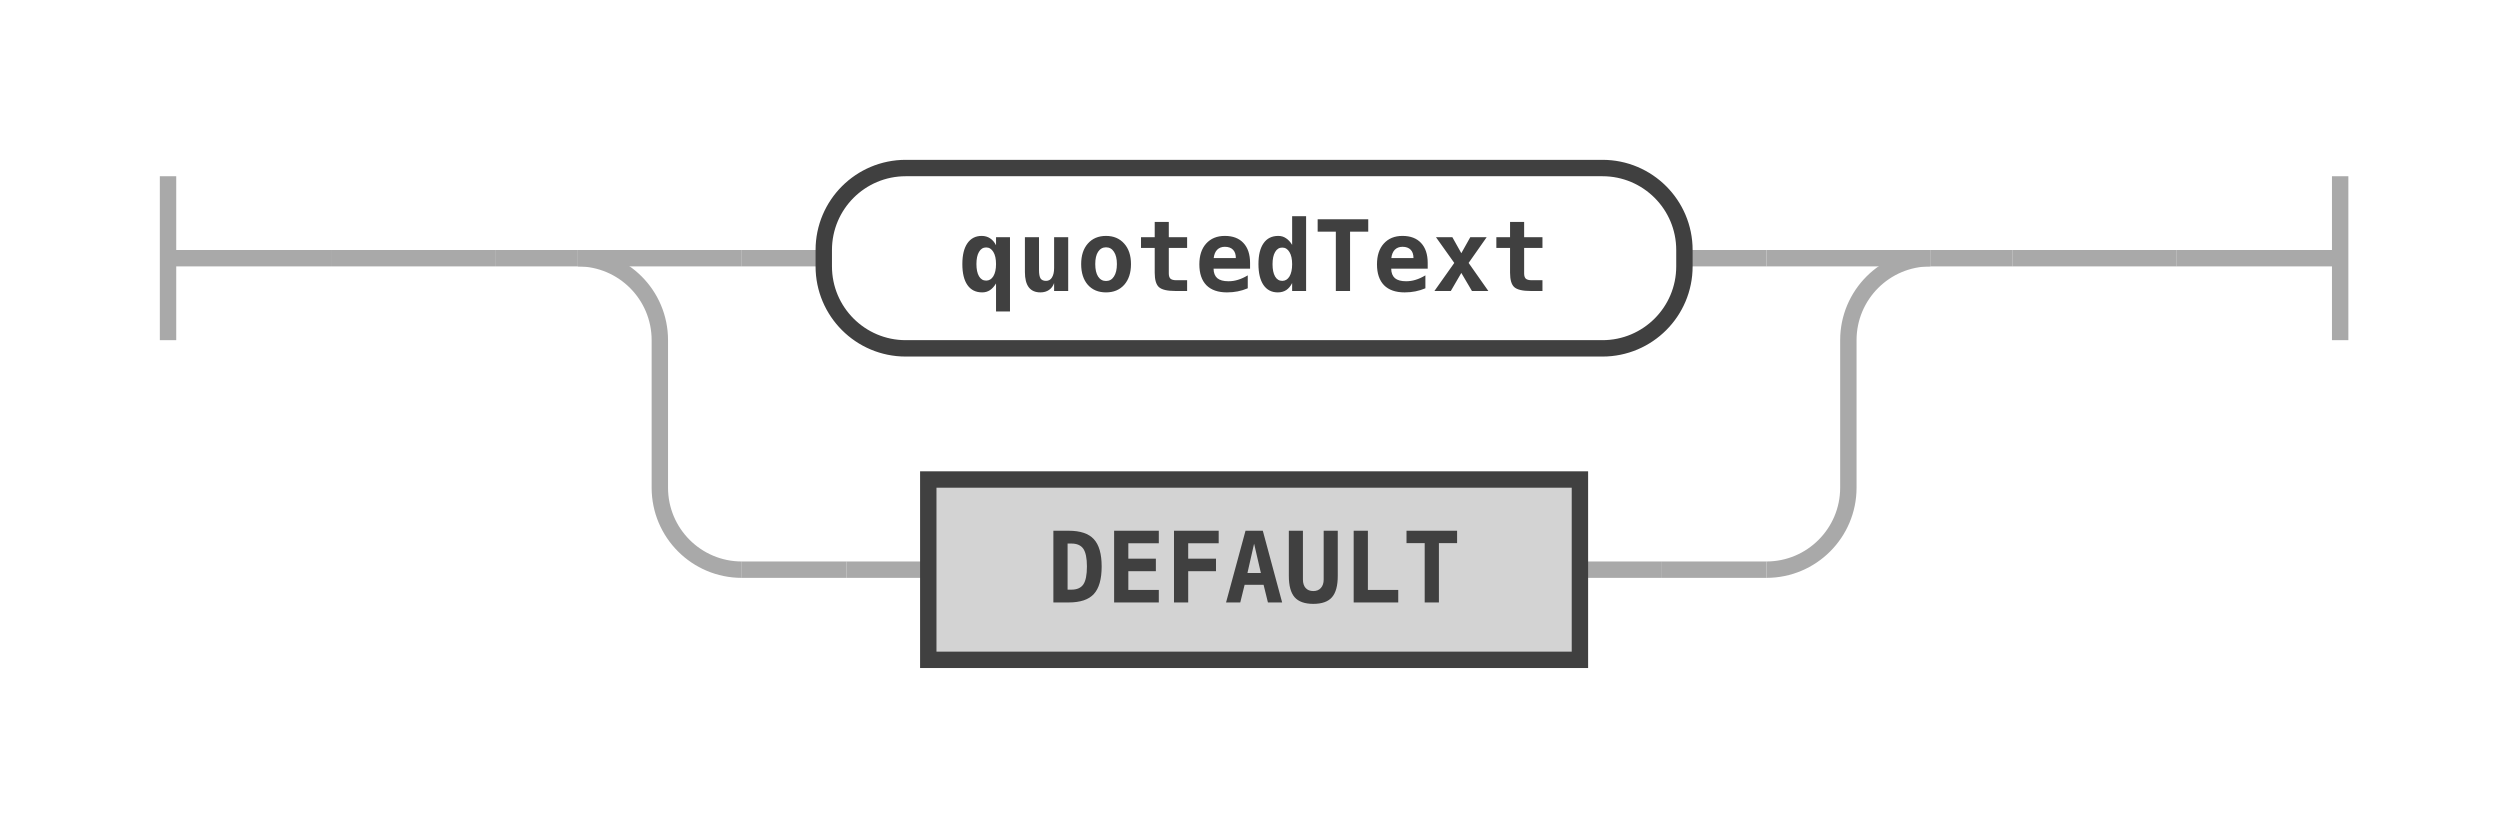
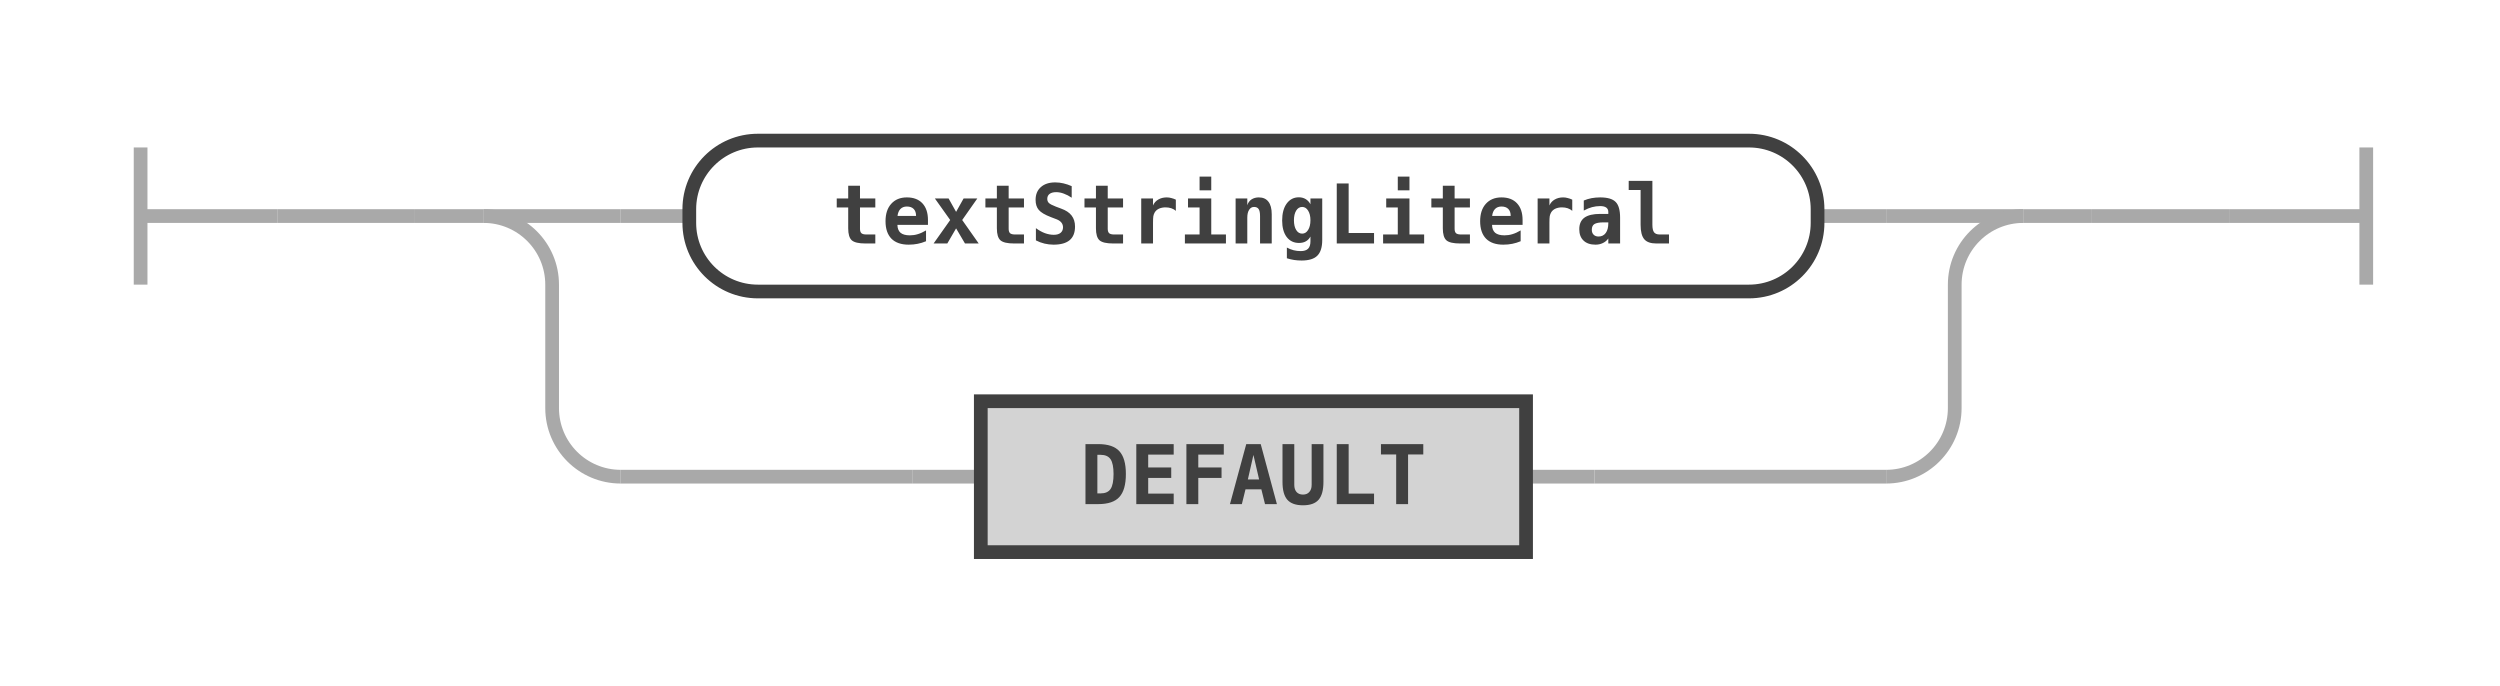
- <svg xmlns="http://www.w3.org/2000/svg" class="railroad-diagram" width="305" height="100" viewBox="0 0 305 100" id="quotedTextOrDefault">
+ <svg xmlns="http://www.w3.org/2000/svg" class="railroad-diagram" width="364.5" height="100" viewBox="0 0 364.5 100" id="quotedTextOrDefault">
  <g transform="translate(.5 .5)">
    <g>
      <path d="M20 21v20m0 -10h20" />
    </g>
    <g>
      <path d="M40 31h0" />
-       <path d="M265 31h0" />
+       <path d="M324.5 31h0" />
      <path d="M40 31h20" />
      <g>
        <path d="M60 31h0" />
        <g>
          <path d="M60 31h10" />
-           <path d="M235 31h10" />
+           <path d="M294.5 31h10" />
          <g>
            <path d="M70 31h0" />
-             <path d="M235 31h0" />
+             <path d="M294.5 31h0" />
            <path d="M70 31h20" />
            <g>
              <path d="M90 31h0" />
              <g>
                <path d="M90 31h10" />
-                 <path d="M205 31h10" />
+                 <path d="M264.5 31h10" />
                <g class="non-terminal ">
                  <path d="M100 31h0" />
-                   <path d="M205 31h0" />
-                   <rect x="100" y="20" width="105" height="22" rx="10" ry="10" />
-                   <text x="152.5" y="35">quotedText</text>
+                   <path d="M264.5 31h0" />
+                   <rect x="100" y="20" width="164.5" height="22" rx="10" ry="10" />
+                   <text x="182.25" y="35">textStringLiteral</text>
                </g>
              </g>
-               <path d="M215 31h0" />
+               <path d="M274.5 31h0" />
            </g>
-             <path d="M215 31h20" />
+             <path d="M274.5 31h20" />
            <path d="M70 31a10 10 0 0 1 10 10v18a10 10 0 0 0 10 10" />
            <g>
-               <path d="M90 69h12.75" />
+               <path d="M90 69h42.5" />
              <g>
-                 <path d="M102.75 69h10" />
-                 <path d="M192.25 69h10" />
+                 <path d="M132.5 69h10" />
+                 <path d="M222 69h10" />
                <g class="terminal ">
-                   <path d="M112.75 69h0" />
-                   <path d="M192.25 69h0" />
-                   <rect x="112.75" y="58" width="79.5" height="22" />
-                   <text x="152.5" y="73">DEFAULT</text>
+                   <path d="M142.5 69h0" />
+                   <path d="M222 69h0" />
+                   <rect x="142.5" y="58" width="79.5" height="22" />
+                   <text x="182.25" y="73">DEFAULT</text>
                </g>
              </g>
-               <path d="M202.25 69h12.75" />
+               <path d="M232 69h42.5" />
            </g>
-             <path d="M215 69a10 10 0 0 0 10 -10v-18a10 10 0 0 1 10 -10" />
+             <path d="M274.5 69a10 10 0 0 0 10 -10v-18a10 10 0 0 1 10 -10" />
          </g>
        </g>
-         <path d="M245 31h0" />
+         <path d="M304.5 31h0" />
      </g>
-       <path d="M245 31h20" />
+       <path d="M304.5 31h20" />
    </g>
-     <path d="M 265 31 h 20 m 0 -10 v 20" />
+     <path d="M 324.5 31 h 20 m 0 -10 v 20" />
  </g>
  <defs>
    <style type="text/css">
svg.railroad-diagram path { stroke-width: 2; stroke: darkgray; fill: rgba(0, 0, 0, 0); }svg.railroad-diagram text { font: bold 12px Hack, "Source Code Pro", monospace; text-anchor: middle; fill: #404040; }svg.railroad-diagram text.comment { font: italic 10px Hack, "Source Code Pro", monospace; fill: #404040; }svg.railroad-diagram g.terminal rect { stroke-width: 2; stroke: #404040; fill: rgba(200, 200, 200, 0.8); }svg.railroad-diagram g.non-terminal rect { stroke-width: 2; stroke: #404040; fill: rgba(255, 255, 255, 1); }svg.railroad-diagram text.diagram-text { font-size: 12px Hack, "Source Code Pro", monospace; fill: red; }svg.railroad-diagram path.diagram-text { stroke-width: 1; stroke: red; fill: red; cursor: help; }
 
</style>
  </defs>
</svg>
